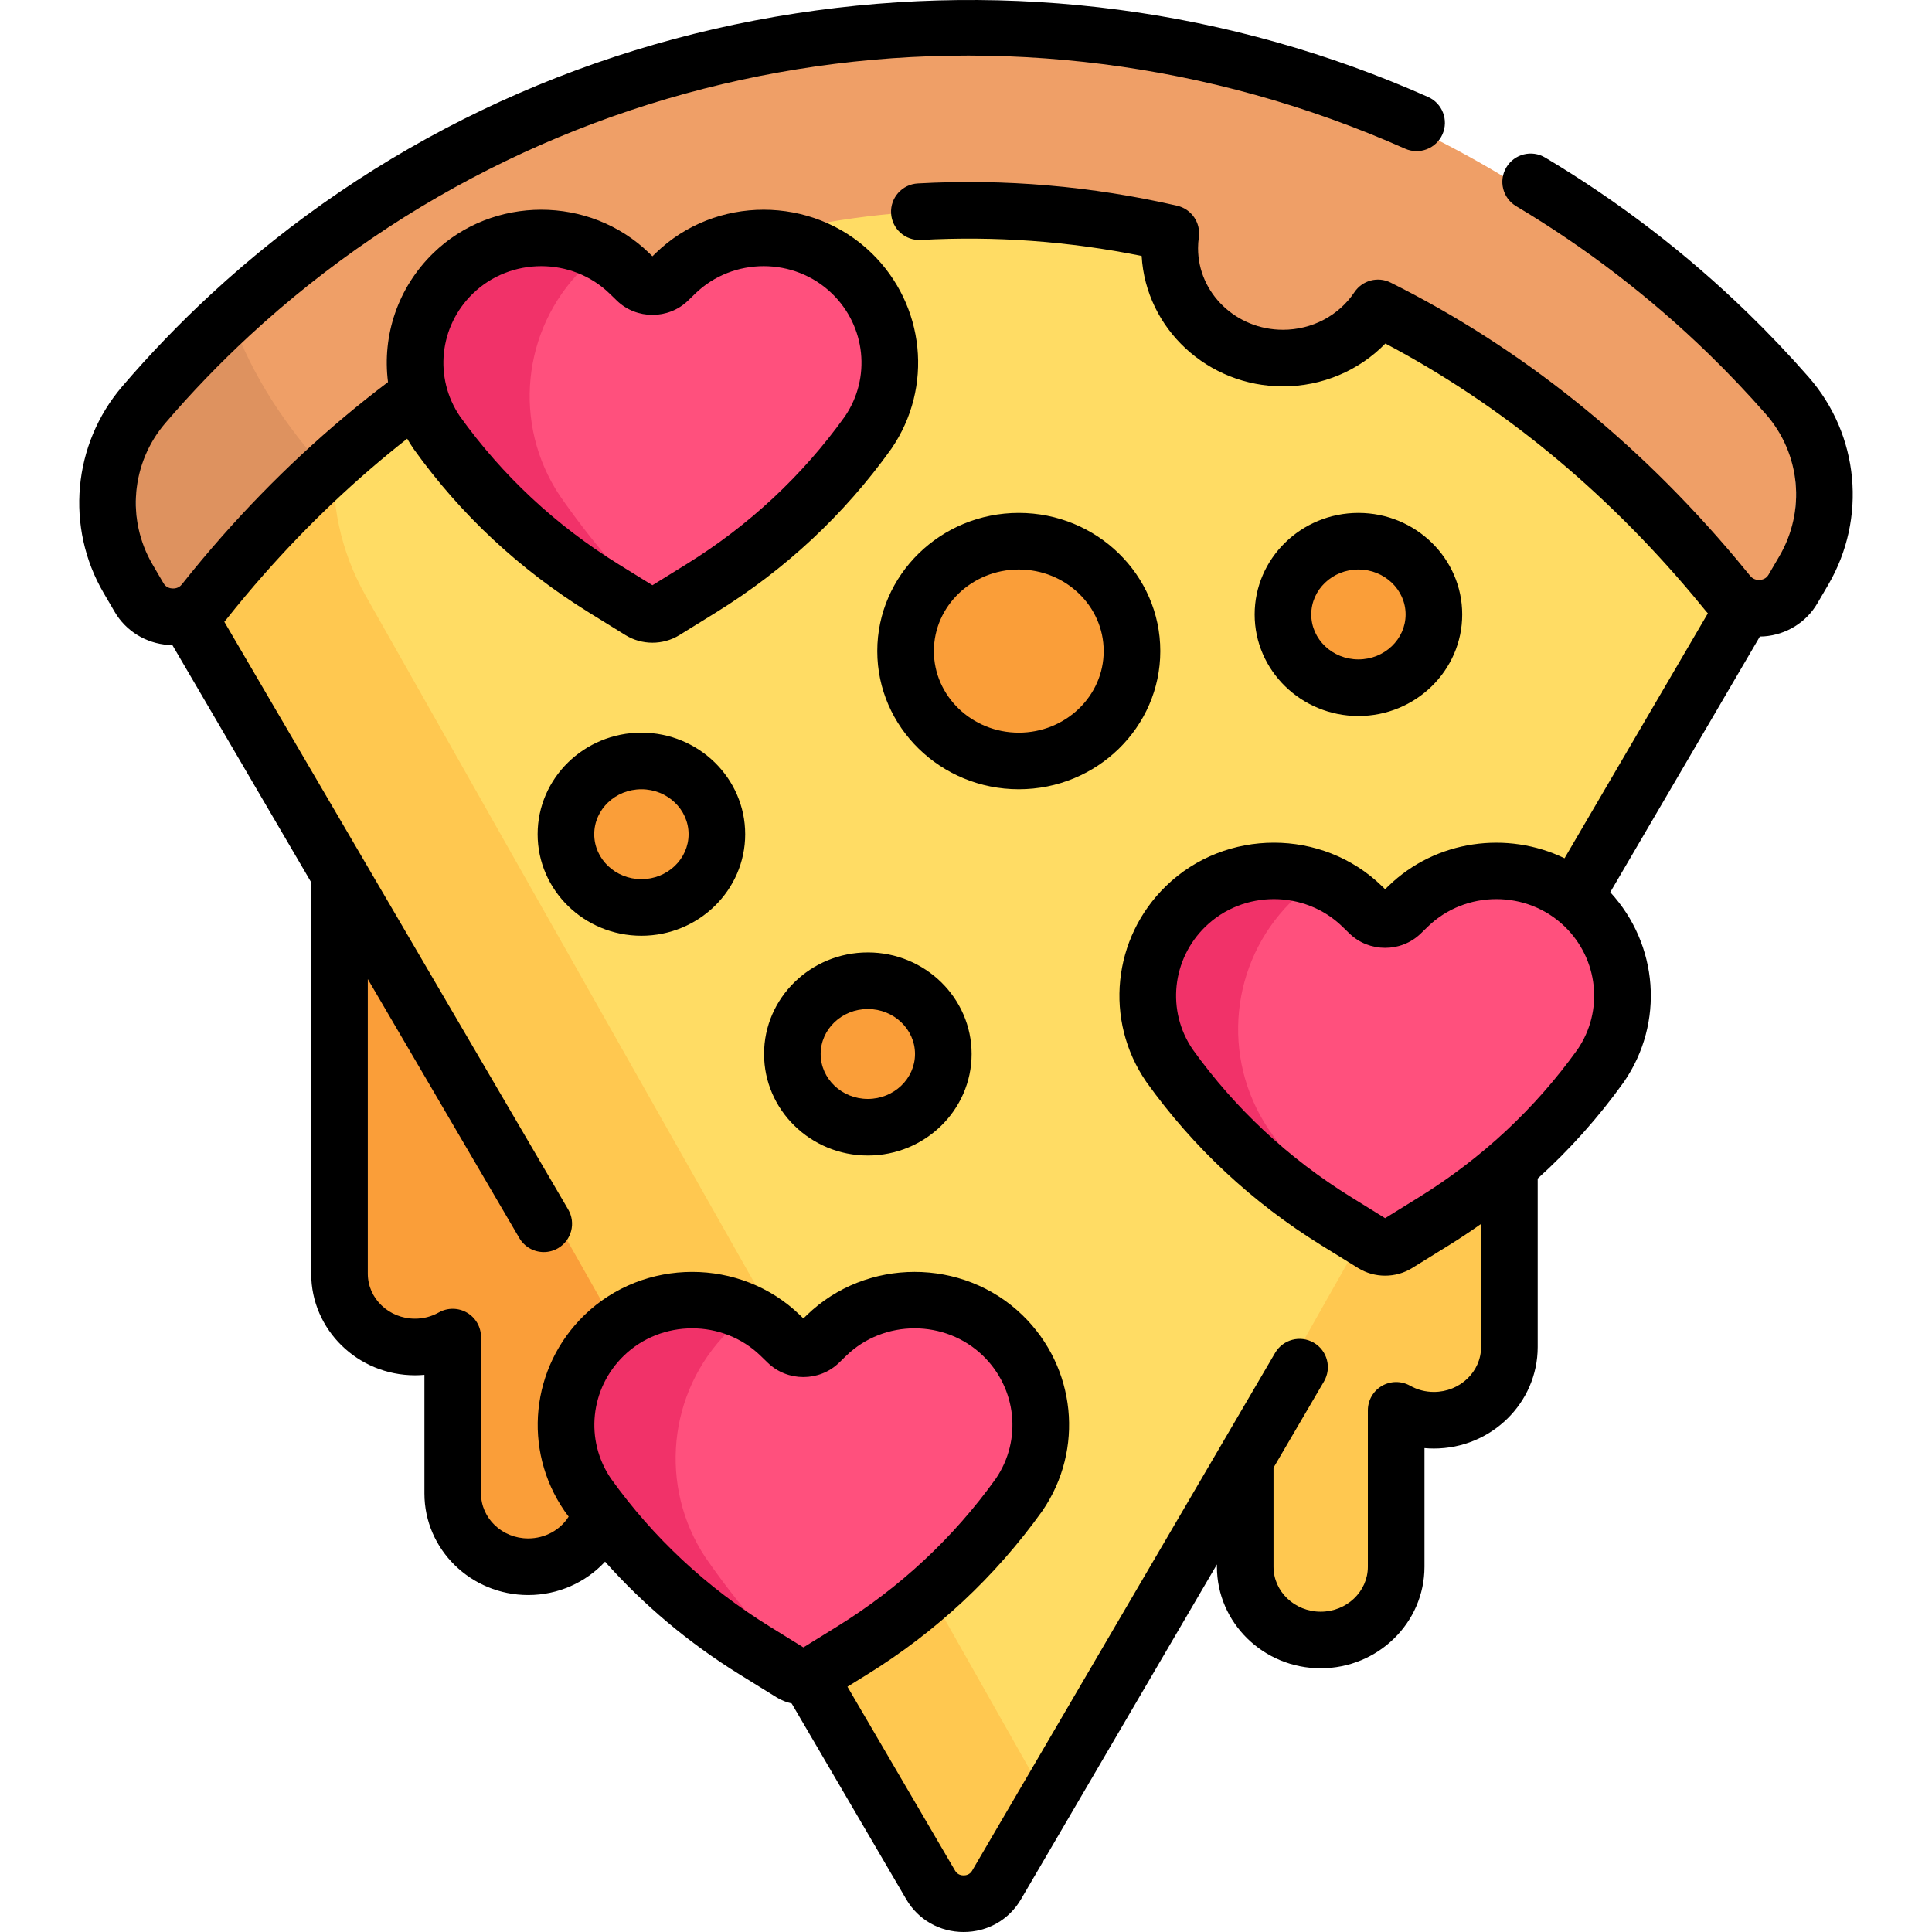
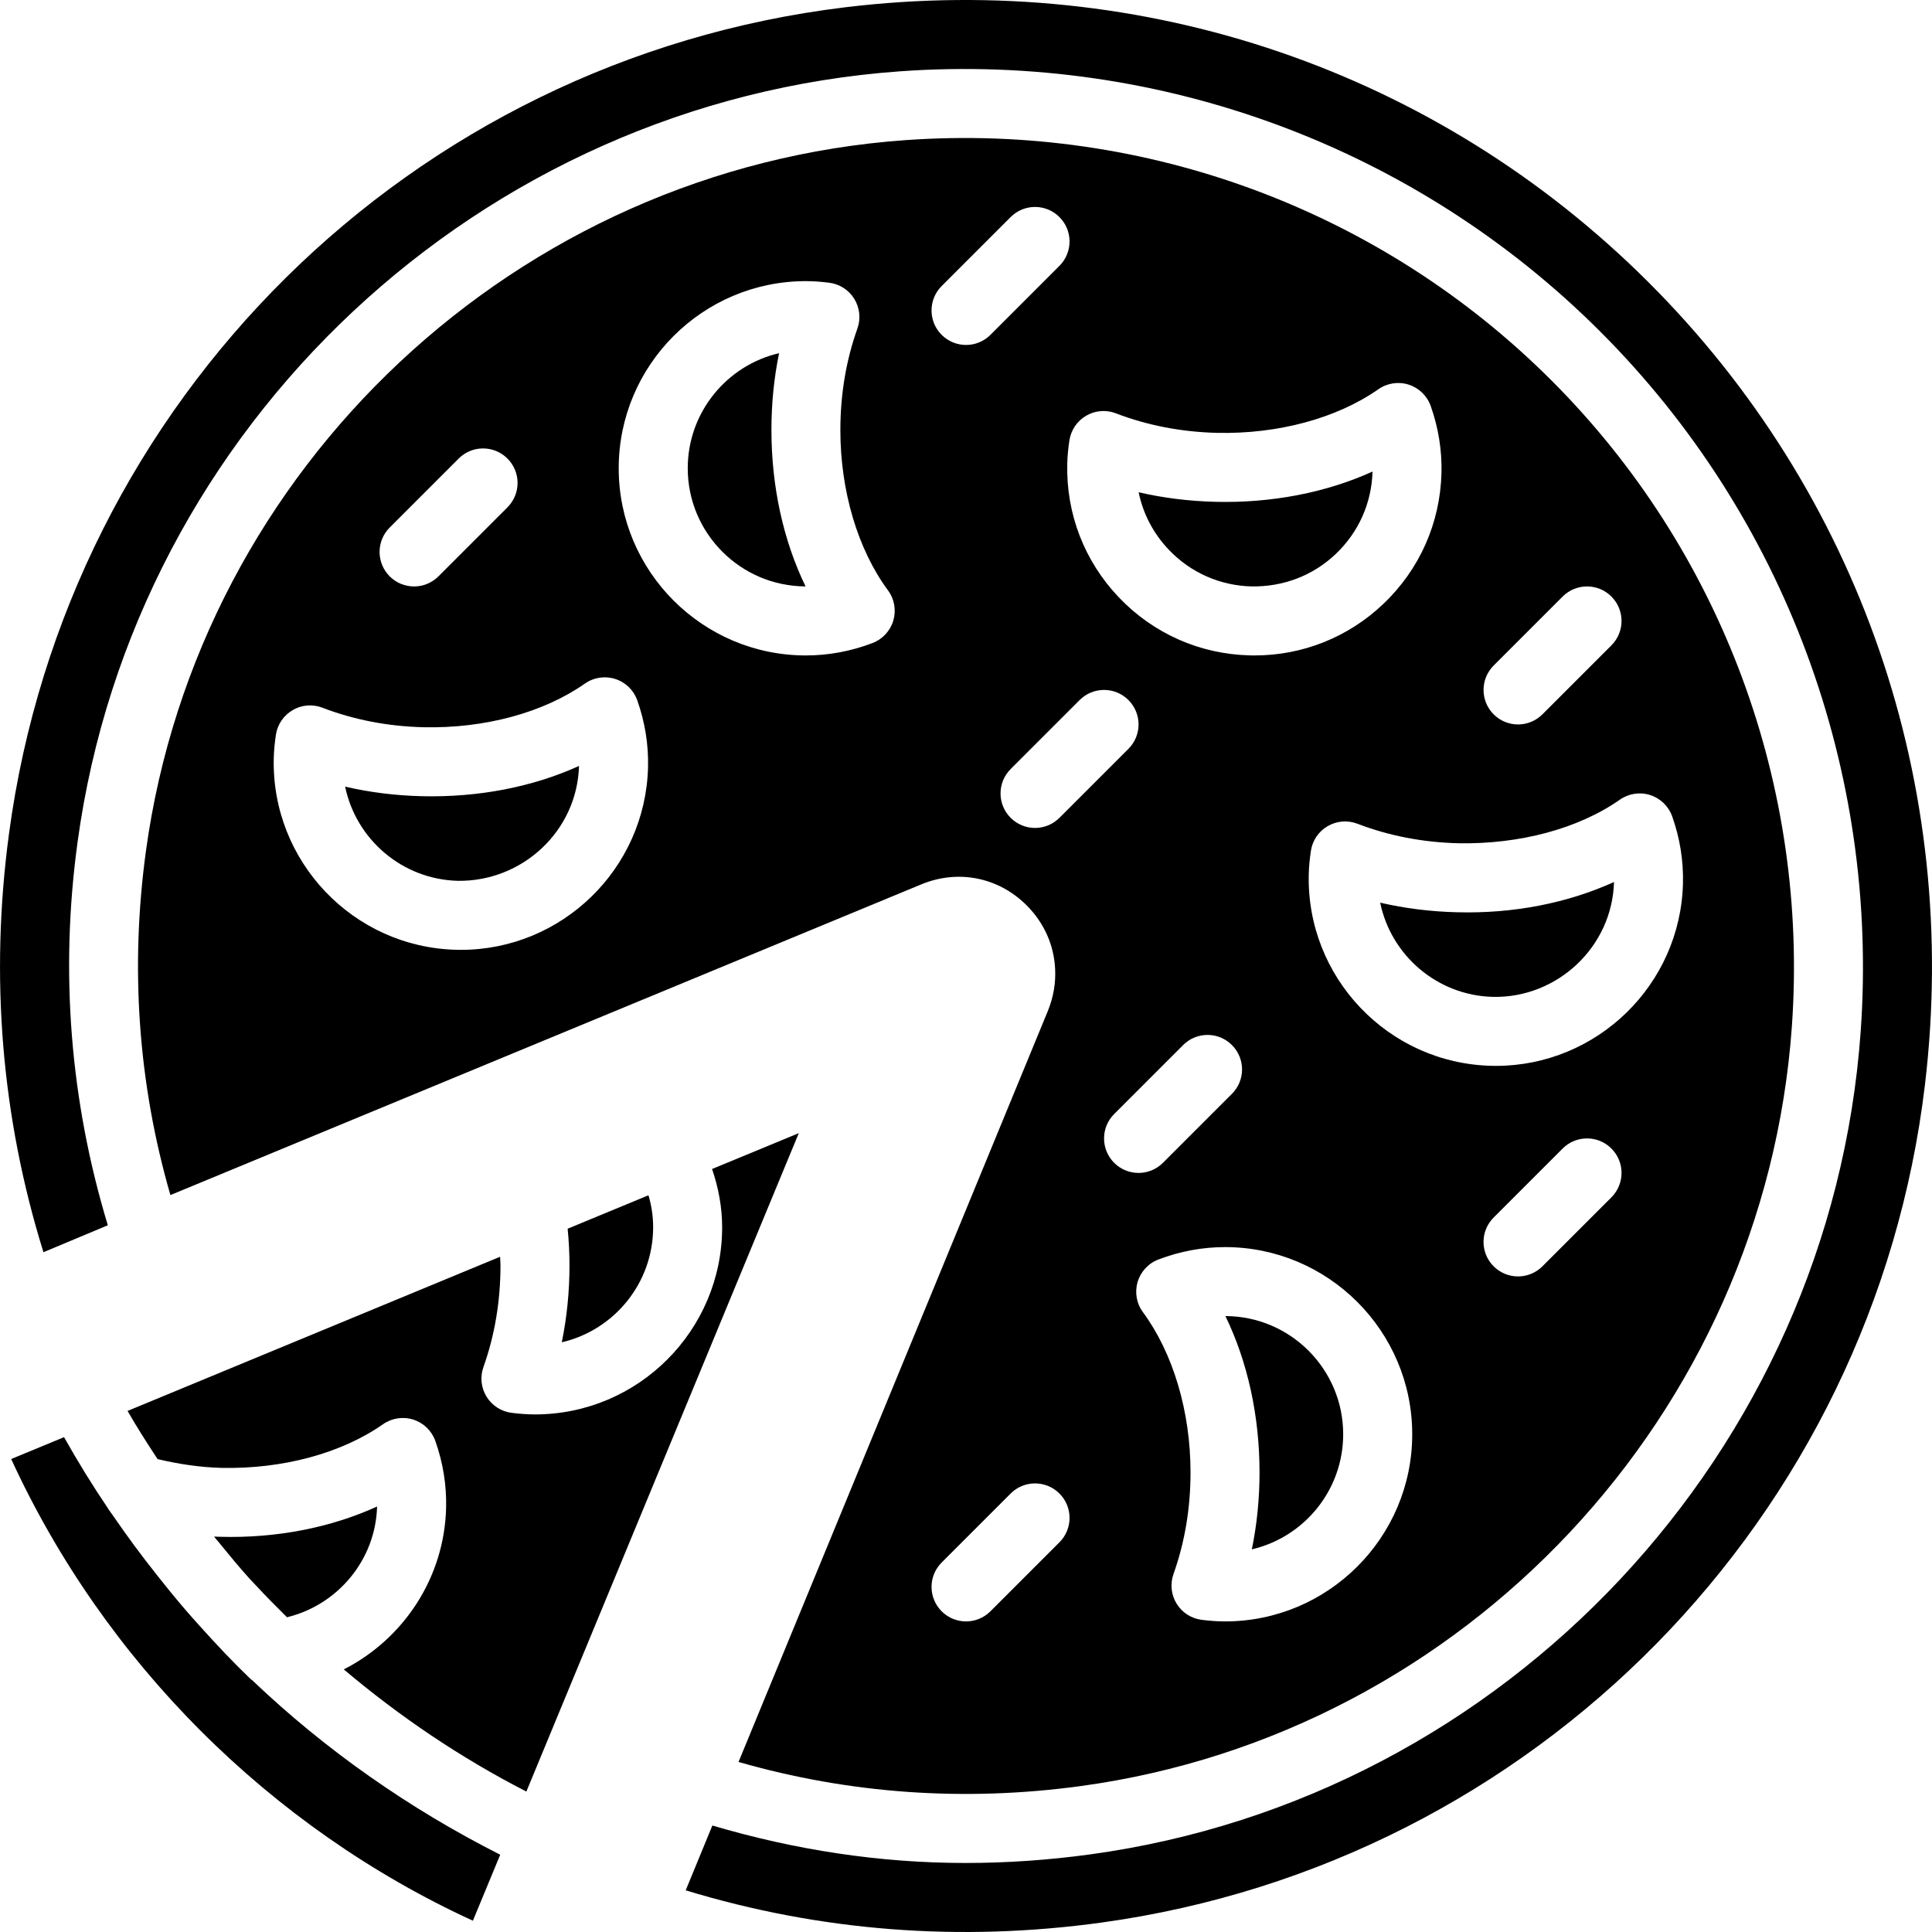
- <svg xmlns="http://www.w3.org/2000/svg" version="1.1" id="Capa_1" x="0px" y="0px" viewBox="0 0 512 512" style="enable-background:new 0 0 512 512;" xml:space="preserve">
-   <path style="fill:#FFC850;" d="M395.252,250.176v106.777c0,10.722-8.659,19.414-19.341,19.414c-3.527,0-6.823-0.963-9.67-2.618  v41.447c0,10.722-8.659,19.414-19.341,19.414s-19.341-8.692-19.341-19.414V308.418c0-10.722,8.659-19.414,19.341-19.414  c3.527,0,6.823,0.963,9.67,2.618v-41.447c0-10.722,8.659-19.414,19.341-19.414S395.252,239.454,395.252,250.176z" />
-   <path style="fill:#FA9E39;" d="M114.812,211.348c10.682,0,19.341,8.692,19.341,19.414v41.447c2.847-1.655,6.143-2.618,9.67-2.618  c10.682,0,19.341,8.692,19.341,19.414v106.777c0,10.722-8.659,19.414-19.341,19.414s-19.341-8.692-19.341-19.414v-41.447  c-2.847,1.655-6.143,2.618-9.67,2.618c-10.682,0-19.341-8.692-19.341-19.414V230.762C95.471,220.04,104.131,211.348,114.812,211.348  z" />
-   <path style="fill:#FFC850;" d="M444.845,85.629c5.145,5.17,10.035,10.499,14.673,15.973c10.623,12.538,12.197,30.509,4.091,44.837  L263.831,499.558c-3.728,6.589-13.135,6.589-16.863,0L48.38,148.541c-8.043-14.216-6.531-32.006,3.865-44.569  c6.602-7.979,13.734-15.662,21.403-22.998C177.935-18.79,343.011-16.688,444.845,85.629z" />
-   <path style="fill:#FFDC64;" d="M277.023,476.241L96.843,157.762c-13.273-23.461-10.778-52.821,6.378-73.555  c10.896-13.168,22.666-25.848,35.322-37.955c7.894-7.552,16.001-14.746,24.297-21.591c94.869-35.905,206.034-15.363,282.005,60.968  c5.145,5.17,10.035,10.499,14.673,15.973c10.622,12.538,12.197,30.509,4.091,44.837L277.023,476.241z" />
-   <path style="fill:#EF9F67;" d="M470.686,151.175l-2.783,4.92c-3.515,6.213-12.173,6.843-16.568,1.222  c-1.153-1.474-2.319-2.938-3.5-4.391c-25.482-31.37-54.863-55.161-86.257-71.359c-5.171,8-14.141,13.296-24.348,13.296  c-16.022,0-29.011-13.038-29.011-29.121c0-1.338,0.098-2.653,0.272-3.943c-36.075-8.588-73.321-8.105-109.29,1.505  c1.693,3.698,2.645,7.809,2.645,12.145c0,16.083-12.989,29.121-29.011,29.121c-12.636,0-23.38-8.112-27.359-19.429  c-26.886,14.956-52.199,35.599-74.715,61.991c-3.451,4.045-6.788,8.179-10.019,12.392c-4.359,5.684-13.078,5.067-16.607-1.17  l-2.831-5.005c-8.317-14.7-6.753-33.097,3.996-46.088c6.827-8.251,14.202-16.196,22.132-23.782  C175.273-19.686,345.977-17.513,451.283,88.293c5.32,5.346,10.377,10.857,15.173,16.517  C477.44,117.775,479.068,136.359,470.686,151.175z" />
-   <path style="fill:#DE925F;" d="M89.058,127.542c-6.276,6.138-12.386,12.661-18.298,19.591c-3.451,4.045-6.788,8.179-10.019,12.392  c-4.359,5.684-13.078,5.067-16.607-1.17l-2.831-5.005c-8.317-14.7-6.753-33.097,3.996-46.088  c5.46-6.599,11.288-12.992,17.453-19.173C68.383,102.053,77.32,115.297,89.058,127.542z" />
-   <path style="fill:#FF507D;" d="M163.164,155.886c-16.827-10.772-31.358-24.789-42.75-41.239l0,0  c-8.819-13.279-7.075-30.96,4.167-42.245l0,0c12.473-12.52,32.695-12.52,45.168,0l1.845,1.851c2.248,2.256,5.892,2.256,8.14,0  l1.845-1.851c12.473-12.52,32.695-12.52,45.168,0l0,0c11.242,11.285,12.986,28.966,4.167,42.245l0,0  c-11.391,16.45-25.922,30.467-42.75,41.239l-9.405,6.021c-1.888,1.208-4.302,1.208-6.189,0L163.164,155.886z M265.428,353.905  c-12.473-12.52-32.695-12.52-45.168,0l-1.845,1.851c-2.248,2.256-5.892,2.256-8.14,0l-1.845-1.851  c-12.473-12.52-32.695-12.52-45.168,0l0,0c-11.242,11.285-12.986,28.966-4.167,42.245l0,0c11.391,16.45,25.922,30.467,42.75,41.239  l9.405,6.021c1.888,1.208,4.302,1.208,6.189,0l9.405-6.021c16.827-10.772,31.358-24.789,42.75-41.239l0,0  C278.414,382.871,276.67,365.19,265.428,353.905L265.428,353.905z M414.493,240.152L414.493,240.152  c-12.473-12.52-32.695-12.52-45.168,0l-1.844,1.851c-2.248,2.256-5.892,2.256-8.139,0l-1.845-1.851  c-12.473-12.52-32.695-12.52-45.168,0l0,0c-11.242,11.285-12.986,28.966-4.167,42.245l0,0c11.391,16.45,25.922,30.467,42.75,41.239  l9.405,6.021c1.888,1.208,4.302,1.208,6.189,0l9.405-6.021c16.827-10.772,31.358-24.789,42.75-41.239l0,0  C427.48,269.118,425.736,251.437,414.493,240.152z" />
-   <path style="fill:#F13269;" d="M163.164,155.886c-16.827-10.772-31.358-24.789-42.75-41.239c-8.819-13.279-7.075-30.96,4.167-42.245  l0,0c9.775-9.812,24.308-11.932,36.142-6.365c-2.293,1.572-4.479,3.368-6.514,5.411l0,0c-15.926,15.986-18.397,41.034-5.903,59.845  l0,0c7.863,11.355,16.789,21.883,26.626,31.468c-0.825-0.106-1.634-0.388-2.363-0.855L163.164,155.886z M186.988,412.796  L186.988,412.796c-12.493-18.811-10.022-43.859,5.903-59.845l0,0c2.035-2.043,4.221-3.839,6.514-5.411  c-11.834-5.567-26.367-3.447-36.142,6.365l0,0c-11.242,11.285-12.986,28.966-4.167,42.245c11.392,16.45,25.922,30.467,42.75,41.239  l9.405,6.021c0.729,0.467,1.537,0.749,2.363,0.855C203.777,434.68,194.851,424.151,186.988,412.796z M336.053,299.043  L336.053,299.043c-12.493-18.811-10.022-43.859,5.903-59.845l0,0c2.035-2.043,4.221-3.839,6.514-5.411  c-11.834-5.567-26.367-3.447-36.142,6.365l0,0c-11.242,11.285-12.986,28.966-4.167,42.245c11.391,16.45,25.922,30.467,42.75,41.239  l9.405,6.021c0.729,0.467,1.537,0.749,2.363,0.855C352.842,320.927,343.916,310.398,336.053,299.043z" />
-   <path style="fill:#FA9E39;" d="M250.197,279.297c0,10.722-8.659,19.414-19.341,19.414s-19.341-8.692-19.341-19.414  s8.659-19.414,19.341-19.414S250.197,268.575,250.197,279.297z M172.834,201.641c-10.682,0-19.341,8.692-19.341,19.414  s8.659,19.414,19.341,19.414s19.341-8.692,19.341-19.414S183.516,201.641,172.834,201.641z M356.57,143.398  c-10.682,0-19.341,8.692-19.341,19.414s8.659,19.414,19.341,19.414s19.341-8.692,19.341-19.414S367.252,143.398,356.57,143.398z   M269.537,143.398c-16.022,0-29.011,13.038-29.011,29.121s12.989,29.121,29.011,29.121s29.011-13.038,29.011-29.121  S285.56,143.398,269.537,143.398z" />
-   <path d="M202.483,279.313c0,14.839,12.338,26.912,27.503,26.912s27.503-12.073,27.503-26.912s-12.338-26.912-27.503-26.912  S202.483,264.473,202.483,279.313z M242.487,279.313c0,6.569-5.608,11.913-12.501,11.913s-12.501-5.344-12.501-11.913  s5.608-11.913,12.501-11.913S242.487,272.744,242.487,279.313z M169.98,194.162c-15.165,0-27.503,12.073-27.503,26.912  s12.338,26.912,27.503,26.912s27.503-12.073,27.503-26.912C197.482,206.235,185.144,194.162,169.98,194.162z M169.98,232.988  c-6.893,0-12.501-5.344-12.501-11.913s5.608-11.913,12.501-11.913s12.501,5.344,12.501,11.913  C182.481,227.643,176.873,232.988,169.98,232.988z M359.998,189.749c15.165,0,27.503-12.073,27.503-26.912  s-12.338-26.912-27.503-26.912s-27.503,12.073-27.503,26.912S344.833,189.749,359.998,189.749z M359.998,150.923  c6.893,0,12.501,5.344,12.501,11.913s-5.608,11.913-12.501,11.913s-12.501-5.344-12.501-11.913S353.105,150.923,359.998,150.923z   M307.493,172.543c0-20.191-16.824-36.619-37.504-36.619s-37.504,16.427-37.504,36.619s16.824,36.619,37.504,36.619  C290.669,209.161,307.493,192.734,307.493,172.543z M247.487,172.543c0-11.921,10.095-21.62,22.502-21.62s22.502,9.699,22.502,21.62  c0,11.921-10.095,21.62-22.502,21.62C257.582,194.162,247.487,184.464,247.487,172.543z M479.281,99.895  c-5.105-5.826-10.523-11.529-16.105-16.953c-16.225-15.761-34.291-29.619-53.698-41.188c-3.559-2.121-8.162-0.956-10.283,2.601  c-2.122,3.557-0.957,8.161,2.601,10.282c18.403,10.972,35.537,24.115,50.925,39.063c5.294,5.145,10.435,10.555,15.276,16.08  c9.169,10.463,10.593,25.587,3.543,37.633l-2.879,4.92c-0.63,1.076-1.692,1.309-2.268,1.353c-0.487,0.036-1.697,0.006-2.561-1.061  c-1.222-1.51-2.457-3.01-3.707-4.498c-26.433-31.464-57.253-56.106-91.6-73.241c-3.382-1.688-7.486-0.596-9.585,2.543  c-4.17,6.238-11.252,9.963-18.944,9.963c-12.407,0-22.502-9.699-22.502-21.62c0-0.932,0.07-1.91,0.21-2.909  c0.536-3.849-1.958-7.471-5.747-8.343c-22.598-5.201-45.724-7.187-68.739-5.903c-4.136,0.231-7.301,3.77-7.071,7.906  s3.777,7.298,7.907,7.07c19.558-1.092,39.206,0.334,58.497,4.238c1.098,19.237,17.473,34.56,37.445,34.56  c10.39,0,20.133-4.152,27.146-11.353c30.375,16.064,57.768,38.492,81.497,66.737c1.191,1.417,2.367,2.846,3.53,4.282  c0.136,0.168,0.292,0.315,0.433,0.477l-37.984,64.915c-15.134-7.329-34.051-4.89-46.654,7.341l-0.892,0.866l-0.892-0.866  c-15.758-15.293-41.4-15.295-57.161,0c-14.219,13.799-16.434,35.613-5.269,51.869c0.028,0.041,0.057,0.081,0.085,0.121  c12.423,17.345,28.021,31.895,46.361,43.247l9.727,6.021c2.171,1.344,4.661,2.016,7.149,2.016s4.977-0.672,7.147-2.016l9.727-6.021  c2.924-1.81,5.771-3.71,8.554-5.681v32.619c0,6.569-5.608,11.913-12.501,11.913c-2.242,0-4.371-0.557-6.325-1.656  c-2.323-1.307-5.165-1.282-7.464,0.063c-2.3,1.345-3.713,3.809-3.713,6.473v41.444c0,6.569-5.608,11.913-12.501,11.913  s-12.501-5.344-12.501-11.913v-26.247l13.373-22.855c2.092-3.575,0.889-8.168-2.687-10.26c-3.574-2.09-8.169-0.89-10.262,2.686  l-80.307,137.246c-0.626,1.069-1.675,1.229-2.244,1.229c-0.57,0-1.62-0.16-2.246-1.229l-28.542-48.779l5.205-3.222  c18.341-11.351,33.939-25.902,46.362-43.247c0.028-0.04,0.057-0.081,0.085-0.121c11.165-16.255,8.949-38.069-5.269-51.868l0,0  c-15.759-15.294-41.4-15.294-57.162,0l-0.892,0.866l-0.892-0.866c-15.759-15.294-41.401-15.293-57.161,0  c-14.218,13.799-16.434,35.613-5.269,51.868c0.028,0.041,0.057,0.081,0.085,0.121c0.337,0.47,0.685,0.93,1.026,1.396  c-2.238,3.56-6.273,5.782-10.723,5.782c-6.893,0-12.501-5.344-12.501-11.913v-41.444c0-2.664-1.413-5.128-3.713-6.473  c-2.3-1.346-5.141-1.37-7.464-0.063c-1.954,1.099-4.082,1.656-6.325,1.656c-6.893,0-12.501-5.344-12.501-11.913v-78.084  l40.158,68.631c1.396,2.385,3.904,3.714,6.481,3.714c1.286,0,2.59-0.331,3.781-1.027c3.576-2.092,4.779-6.685,2.687-10.26  l-91.13-155.743c0.163-0.189,0.327-0.377,0.482-0.574c3.291-4.15,6.692-8.218,10.108-12.09  c11.719-13.281,24.439-25.316,37.874-35.858c0.521,0.9,1.072,1.788,1.67,2.658c0.028,0.041,0.057,0.081,0.085,0.121  c12.423,17.345,28.021,31.895,46.361,43.247l9.727,6.021c2.171,1.344,4.66,2.016,7.148,2.016c2.489,0,4.978-0.672,7.15-2.016  l9.726-6.021c18.341-11.351,33.939-25.902,46.362-43.247c0.028-0.04,0.057-0.081,0.085-0.121  c11.165-16.255,8.949-38.069-5.269-51.869l0,0c-15.759-15.294-41.4-15.294-57.162,0l-0.892,0.866l-0.892-0.866  c-15.76-15.294-41.402-15.293-57.161,0c-9.465,9.186-13.603,21.923-12.024,34.208c-15.697,11.852-30.512,25.608-44.038,40.938  c-3.589,4.068-7.161,8.339-10.613,12.693c-0.842,1.061-2.047,1.098-2.531,1.062c-0.584-0.041-1.658-0.273-2.294-1.36l-2.928-5.005  c-6.964-11.9-5.614-26.939,3.359-37.422c6.921-8.088,14.417-15.877,22.281-23.151c82.387-76.202,202.621-95.675,306.304-49.61  c3.786,1.682,8.218-0.023,9.9-3.808s-0.022-8.217-3.808-9.899C326.036,2.405,268.099-5.257,210.912,3.546  C152.42,12.547,98.81,38.294,55.879,78.003c-8.291,7.668-16.195,15.881-23.493,24.41c-13.124,15.335-15.097,37.337-4.909,54.748  l2.928,5.005c2.96,5.059,8.263,8.329,14.185,8.748c0.364,0.026,0.727,0.034,1.09,0.038l36.831,62.945  c-0.026,0.253-0.039,0.51-0.039,0.769v102.885c0,14.839,12.338,26.912,27.503,26.912c0.836,0,1.67-0.038,2.5-0.113v31.439  c0,14.839,12.338,26.912,27.503,26.912c7.916,0,15.25-3.313,20.371-8.845c10.316,11.577,22.263,21.606,35.686,29.914l9.727,6.021  c1.261,0.781,2.631,1.328,4.044,1.655l30.368,51.9c3.171,5.419,8.851,8.654,15.195,8.654c6.343,0,12.023-3.236,15.193-8.654  l51.933-88.754v0.61c0,14.839,12.338,26.912,27.503,26.912s27.503-12.073,27.503-26.912v-31.439c0.83,0.075,1.664,0.113,2.5,0.113  c15.165,0,27.503-12.073,27.503-26.912v-44.635c8.478-7.664,16.108-16.197,22.807-25.55c0.028-0.04,0.057-0.081,0.085-0.121  c10.729-15.62,9.095-36.367-3.662-50.209l39.651-67.763c0.379-0.005,0.759-0.015,1.14-0.043c5.879-0.443,11.147-3.709,14.087-8.735  l2.879-4.92C494.804,137.36,492.711,115.221,479.281,99.895z M125.302,77.812c9.997-9.702,26.266-9.703,36.263,0l1.907,1.851  c5.203,5.049,13.667,5.048,18.868,0l1.906-1.851c10-9.704,26.266-9.702,36.264,0c8.936,8.674,10.356,22.356,3.39,32.559  c-11.256,15.698-25.391,28.874-42.016,39.162l-8.978,5.558l-8.98-5.558c-16.624-10.289-30.759-23.465-42.015-39.162  C114.945,100.168,116.365,86.486,125.302,77.812z M203.93,431.018c-16.624-10.289-30.759-23.465-42.015-39.162  c-6.966-10.202-5.546-23.885,3.39-32.558c9.997-9.702,26.266-9.704,36.263,0l1.907,1.851c5.203,5.049,13.667,5.048,18.868,0  l1.906-1.851c10-9.704,26.266-9.702,36.264,0l0,0c8.936,8.674,10.356,22.356,3.39,32.559  c-11.256,15.698-25.391,28.874-42.016,39.162l-8.978,5.558L203.93,431.018z M418.067,278.11  c-11.256,15.698-25.391,28.874-42.015,39.162l-8.98,5.558l-8.979-5.558c-16.624-10.289-30.759-23.465-42.015-39.162  c-6.967-10.203-5.546-23.885,3.39-32.558c9.998-9.702,26.267-9.704,36.263,0l1.908,1.852c5.202,5.048,13.663,5.047,18.867,0  l1.906-1.851c10-9.704,26.266-9.703,36.264,0l0,0C423.613,254.225,425.033,267.908,418.067,278.11z" />
+ <svg xmlns="http://www.w3.org/2000/svg" version="1.1" id="Capa_1" x="0px" y="0px" viewBox="0 0 512.007 512.007" style="enable-background:new 0 0 512.007 512.007;" xml:space="preserve">
+   <g>
+     <g>
+       <path d="M66.817,445.258c-0.101-0.101-0.238-0.128-0.329-0.219c-4.672-4.471-9.179-9.262-13.604-14.189    c-1.307-1.435-2.587-2.898-3.858-4.361c-2.533-2.953-5.001-5.988-7.442-9.088c-4.105-5.138-7.991-10.432-11.721-15.863    c-0.375-0.539-0.759-1.042-1.134-1.582c-0.027-0.046-0.037-0.101-0.064-0.146c-4.16-6.144-8.046-12.461-11.693-18.944    l-14.007,5.796c24.685,53.759,68.589,97.671,122.357,122.357l7.241-17.49C108.499,479.351,86.264,463.809,66.817,445.258z" />
+     </g>
+   </g>
+   <g>
+     <g>
+       <path d="M171.849,316.767l-13.175,5.449l-8.238,3.41c0.32,3.273,0.485,6.519,0.485,9.71c0,6.976-0.686,13.787-2.039,20.388    c13.851-3.209,24.21-15.661,24.21-30.491C173.092,322.371,172.681,319.537,171.849,316.767z" />
+     </g>
+   </g>
+   <g>
+     <g>
+       <path d="M188.708,309.8c1.701,5.001,2.67,10.148,2.67,15.442c0,27.355-22.253,49.599-49.599,49.599    c-2.103,0-4.16-0.165-6.199-0.421c-2.743-0.347-5.184-1.92-6.638-4.279c-1.454-2.359-1.755-5.248-0.823-7.854    c2.999-8.411,4.516-17.481,4.516-26.925c0-0.759-0.082-1.545-0.101-2.304l-98.732,40.859c2.496,4.352,5.202,8.567,7.954,12.763    c5.55,1.317,11.236,2.185,16.996,2.331c16.1,0.329,31.689-3.822,42.76-11.575c2.341-1.637,5.312-2.085,8.036-1.216    c2.715,0.869,4.873,2.962,5.824,5.659c2.039,5.76,2.999,11.73,2.853,17.719c-0.457,18.551-11.3,34.761-27.117,42.815    c14.848,12.544,31.039,23.478,48.383,32.374l72.2-174.488L188.708,309.8z" />
+     </g>
+   </g>
+   <g>
+     <g>
+       <path d="M58.287,407.27c-0.521-0.009-1.051-0.027-1.573-0.046c0.384,0.475,0.777,0.905,1.161,1.371    c2.715,3.319,5.422,6.647,8.302,9.819c0.475,0.53,0.978,1.015,1.463,1.545c2.725,2.962,5.568,5.806,8.42,8.64    c13.504-3.291,23.478-15.232,23.872-29.348C87.635,404.839,73.29,407.691,58.287,407.27z" />
+     </g>
+   </g>
+   <g>
+     <g>
+       <path d="M204.442,113.973c-0.009-6.967,0.667-13.778,2.03-20.379c-13.86,3.227-24.21,15.68-24.21,30.5    c0,17.234,13.997,31.259,31.222,31.314C207.597,143.257,204.442,128.967,204.442,113.973z" />
+     </g>
+   </g>
+   <g>
+     <g>
+       <path d="M411.195,100.853c-45.009-45.028-107.417-68.278-171.243-63.715C137.253,44.434,52.6,123.692,38.667,225.587    c-4.224,30.957-2.048,61.558,6.491,91.125l198.991-82.339c9.755-4.041,20.461-1.911,27.931,5.559    c4.69,4.69,7.259,10.651,7.543,16.859c0.192,3.721-0.448,7.524-1.957,11.2L195.72,466.945    c29.421,8.439,59.866,10.587,90.668,6.391c101.886-13.906,181.153-98.531,188.477-201.222    C479.418,208.307,456.214,145.881,411.195,100.853z M103.269,139.81l18.285-18.285c3.566-3.575,9.362-3.575,12.928,0    c3.575,3.575,3.575,9.353,0,12.928l-18.285,18.285c-1.783,1.783-4.123,2.679-6.464,2.679s-4.681-0.896-6.464-2.679    C99.704,149.163,99.704,143.376,103.269,139.81z M171.739,203.315c-0.677,26.953-22.802,48.401-49.59,48.411    c-0.411,0-0.814,0-1.225-0.018c-27.346-0.667-49.041-23.46-48.374-50.806c0.055-2.094,0.265-4.151,0.567-6.171    c0.411-2.743,2.048-5.147,4.443-6.537c2.386-1.408,5.294-1.646,7.881-0.64c8.338,3.2,17.353,4.946,26.816,5.175    c16.164,0.347,31.689-3.822,42.76-11.575c2.35-1.646,5.312-2.094,8.036-1.216c2.725,0.869,4.882,2.962,5.833,5.659    C170.925,191.357,171.885,197.327,171.739,203.315z M236.743,164.45c-0.805,2.743-2.853,4.955-5.522,5.97    c-5.714,2.176-11.657,3.282-17.655,3.282c-27.346,0-49.599-22.253-49.599-49.599c0-27.346,22.253-49.599,49.599-49.599    c2.094,0,4.151,0.165,6.171,0.421c2.752,0.338,5.202,1.911,6.656,4.27c1.454,2.359,1.765,5.248,0.832,7.863    c-2.999,8.411-4.516,17.481-4.516,26.925c0,16.119,4.599,31.597,12.617,42.468C237.027,158.745,237.548,161.707,236.743,164.45z     M395.835,176.381l18.285-18.285c3.566-3.575,9.362-3.575,12.928,0c3.575,3.575,3.575,9.353,0,12.928l-18.285,18.285    c-1.783,1.783-4.123,2.679-6.464,2.679s-4.681-0.896-6.464-2.679C392.27,185.734,392.27,179.947,395.835,176.381z M287.851,110.17    c2.395-1.399,5.284-1.637,7.881-0.631c8.338,3.2,17.353,4.946,26.806,5.175c16.091,0.357,31.689-3.822,42.76-11.565    c2.341-1.637,5.321-2.085,8.027-1.216c2.715,0.869,4.882,2.962,5.833,5.659c2.039,5.76,2.999,11.73,2.853,17.728    c-0.329,13.248-5.787,25.572-15.387,34.706c-9.298,8.85-21.385,13.677-34.166,13.677c-0.421,0-0.832,0-1.253-0.018    c-13.239-0.329-25.563-5.787-34.706-15.387c-9.134-9.591-13.988-22.171-13.659-35.419c0.046-2.094,0.265-4.151,0.567-6.171    C283.828,113.973,285.456,111.568,287.851,110.17z M256.016,91.418c-2.341,0-4.681-0.896-6.464-2.679    c-3.575-3.575-3.575-9.353,0-12.928l18.285-18.285c3.566-3.575,9.362-3.575,12.928,0c3.575,3.575,3.575,9.353,0,12.928    L262.48,88.739C260.697,90.522,258.357,91.418,256.016,91.418z M280.766,408.733l-18.285,18.285    c-1.783,1.783-4.123,2.679-6.464,2.679c-2.341,0-4.681-0.896-6.464-2.679c-3.575-3.575-3.575-9.353,0-12.928l18.285-18.285    c3.566-3.575,9.362-3.575,12.928,0C284.34,399.38,284.34,405.159,280.766,408.733z M280.766,216.737    c-1.783,1.783-4.123,2.679-6.464,2.679s-4.681-0.896-6.464-2.679c-3.575-3.575-3.575-9.353,0-12.928l18.285-18.285    c3.566-3.575,9.362-3.575,12.928,0c3.575,3.575,3.575,9.353,0,12.928L280.766,216.737z M295.266,295.236l18.285-18.285    c3.566-3.575,9.362-3.575,12.928,0c3.575,3.575,3.575,9.353,0,12.928l-18.285,18.285c-1.783,1.783-4.123,2.679-6.464,2.679    s-4.681-0.896-6.464-2.679C291.7,304.589,291.7,298.802,295.266,295.236z M324.65,429.698c-2.094,0-4.142-0.165-6.171-0.421    c-2.752-0.338-5.202-1.911-6.656-4.27c-1.454-2.359-1.755-5.248-0.832-7.863c2.999-8.411,4.516-17.481,4.516-26.925    c0-16.119-4.599-31.597-12.608-42.468c-1.701-2.295-2.222-5.257-1.417-8c0.805-2.743,2.852-4.955,5.522-5.97    c5.714-2.176,11.657-3.282,17.655-3.282c27.355,0,49.599,22.253,49.599,49.599S352.005,429.698,324.65,429.698z M427.049,317.306    l-18.285,18.285c-1.783,1.783-4.123,2.679-6.464,2.679s-4.681-0.896-6.464-2.679c-3.575-3.575-3.575-9.353,0-12.928l18.285-18.285    c3.566-3.575,9.362-3.575,12.928,0C430.623,307.944,430.623,313.732,427.049,317.306z M446.011,234.09    c-0.658,26.925-22.784,48.383-49.572,48.383c-0.411,0-0.814,0-1.225-0.018c-27.346-0.667-49.041-23.46-48.374-50.806    c0.046-2.094,0.265-4.142,0.567-6.171c0.411-2.743,2.048-5.147,4.443-6.537c2.386-1.399,5.294-1.637,7.881-0.64    c8.338,3.2,17.353,4.946,26.815,5.175c16.137,0.283,31.689-3.813,42.751-11.556c2.341-1.637,5.321-2.094,8.027-1.216    c2.715,0.869,4.882,2.962,5.833,5.659C445.197,222.122,446.157,228.092,446.011,234.09z" />
+     </g>
+   </g>
+   <g>
+     <g>
+       <path d="M111.799,211.004c-6.976-0.165-13.778-1.015-20.333-2.533c2.88,13.933,15.076,24.594,29.906,24.96    c17.088,0.219,31.588-13.229,32.073-30.445C141.147,208.572,126.793,211.361,111.799,211.004z" />
+     </g>
+   </g>
+   <g>
+     <g>
+       <path d="M324.751,348.776c5.888,12.151,9.042,26.441,9.042,41.435c0,6.976-0.686,13.787-2.039,20.388    c13.86-3.227,24.21-15.68,24.21-30.5C355.964,362.855,341.976,348.83,324.751,348.776z" />
+     </g>
+   </g>
+   <g>
+     <g>
+       <path d="M386.099,241.76c-6.976-0.174-13.769-1.024-20.333-2.542c2.88,13.952,15.076,24.603,29.897,24.969    c17.033,0.347,31.597-13.23,32.073-30.445C415.447,239.328,401.083,242.172,386.099,241.76z" />
+     </g>
+   </g>
+   <g>
+     <g>
+       <path d="M322.1,132.99c-6.976-0.174-13.778-1.015-20.342-2.533c1.161,5.687,3.895,10.935,8,15.241    c5.76,6.052,13.54,9.499,21.906,9.71c8.375,0.146,16.311-2.853,22.363-8.631c6.034-5.742,9.481-13.486,9.71-21.805    C351.448,130.549,337.057,133.355,322.1,132.99z" />
+     </g>
+   </g>
+   <g>
+     <g>
+       <path d="M436.813,74.742C380.787,18.852,303.202-7.689,223.935,1.938C108.874,15.899,17.767,106,2.371,221.043    c-5.065,37.814-1.984,75.043,9.143,110.81l17.06-7.14c-9.975-32.941-12.736-67.08-8.009-101.612    C35.659,112.675,127.388,26.797,238.663,18.889c69.11-4.891,136.702,20.251,185.469,69.027    c48.767,48.776,73.9,116.387,68.972,185.496c-7.945,111.267-93.841,202.968-204.248,218.035    c-11.044,1.509-22.061,2.267-32.987,2.267c-22.738,0-45.156-3.447-67.08-9.929l-7.067,17.179    c35.675,10.862,72.73,13.723,110.288,8.53c114.787-15.881,204.486-107.207,218.136-222.085    C519.564,208.143,492.84,130.631,436.813,74.742z" />
+     </g>
+   </g>
  <g>
</g>
  <g>
</g>
  <g>
</g>
  <g>
</g>
  <g>
</g>
  <g>
</g>
  <g>
</g>
  <g>
</g>
  <g>
</g>
  <g>
</g>
  <g>
</g>
  <g>
</g>
  <g>
</g>
  <g>
</g>
  <g>
</g>
</svg>
